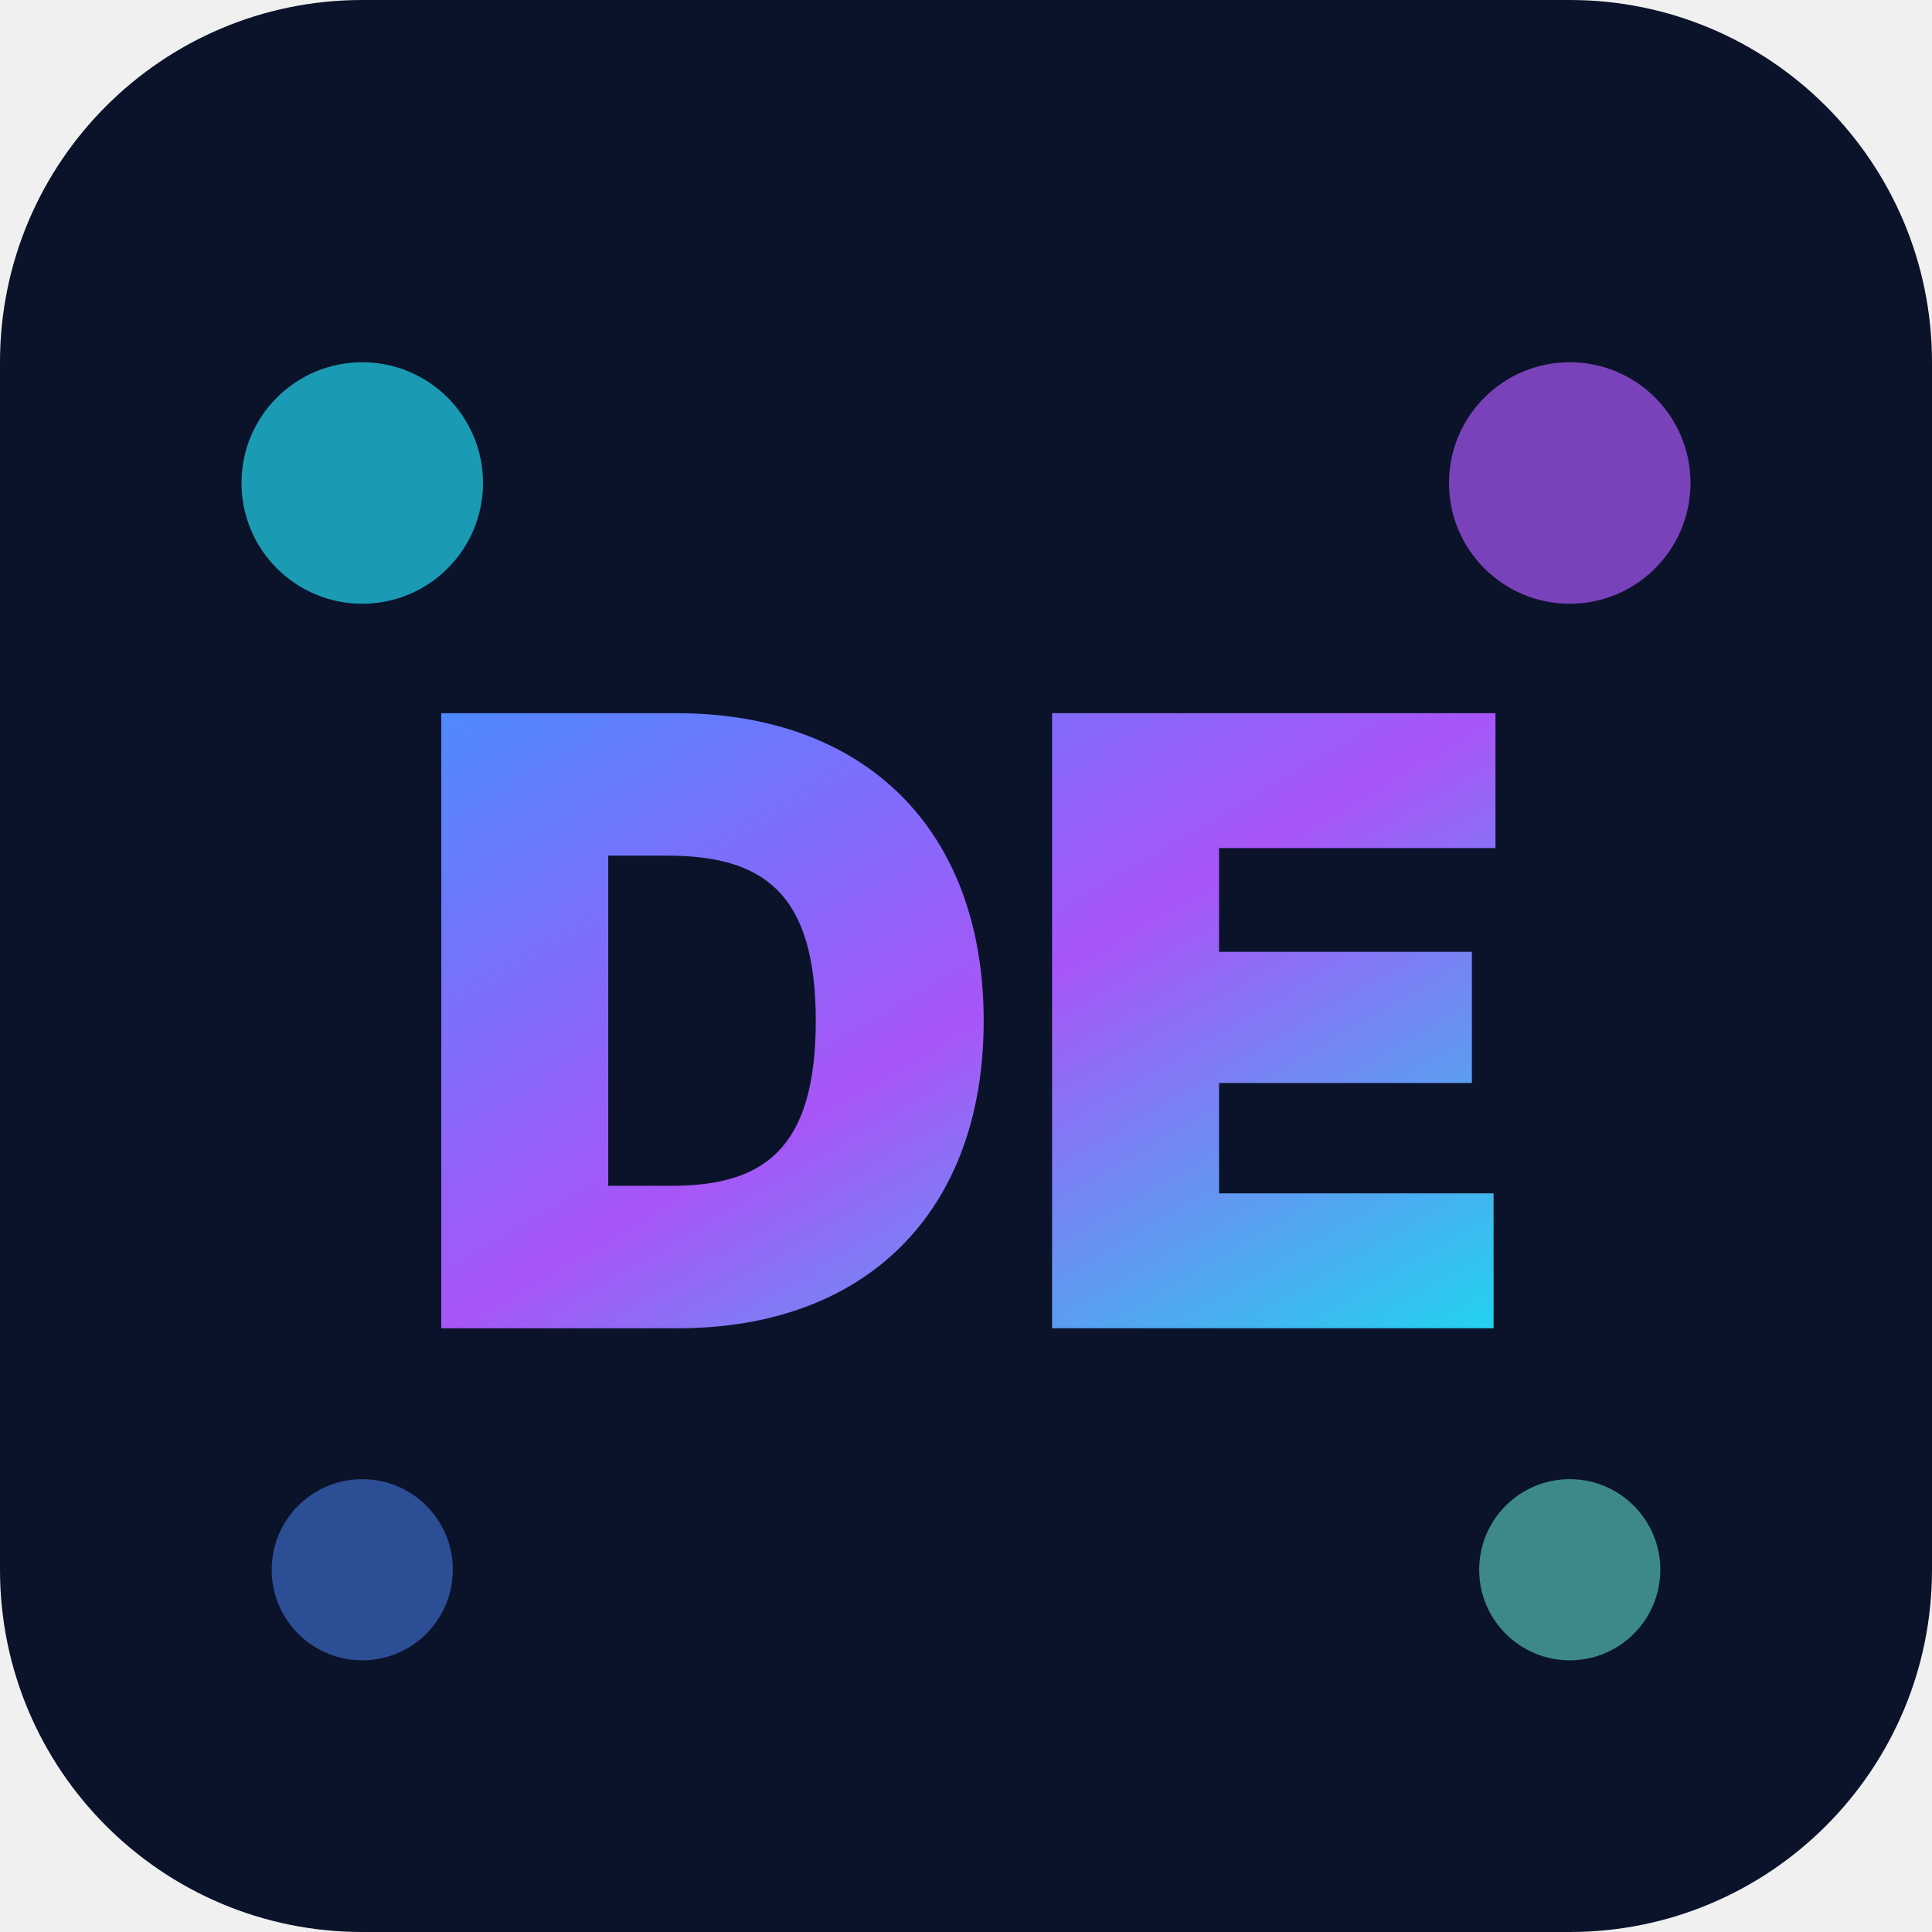
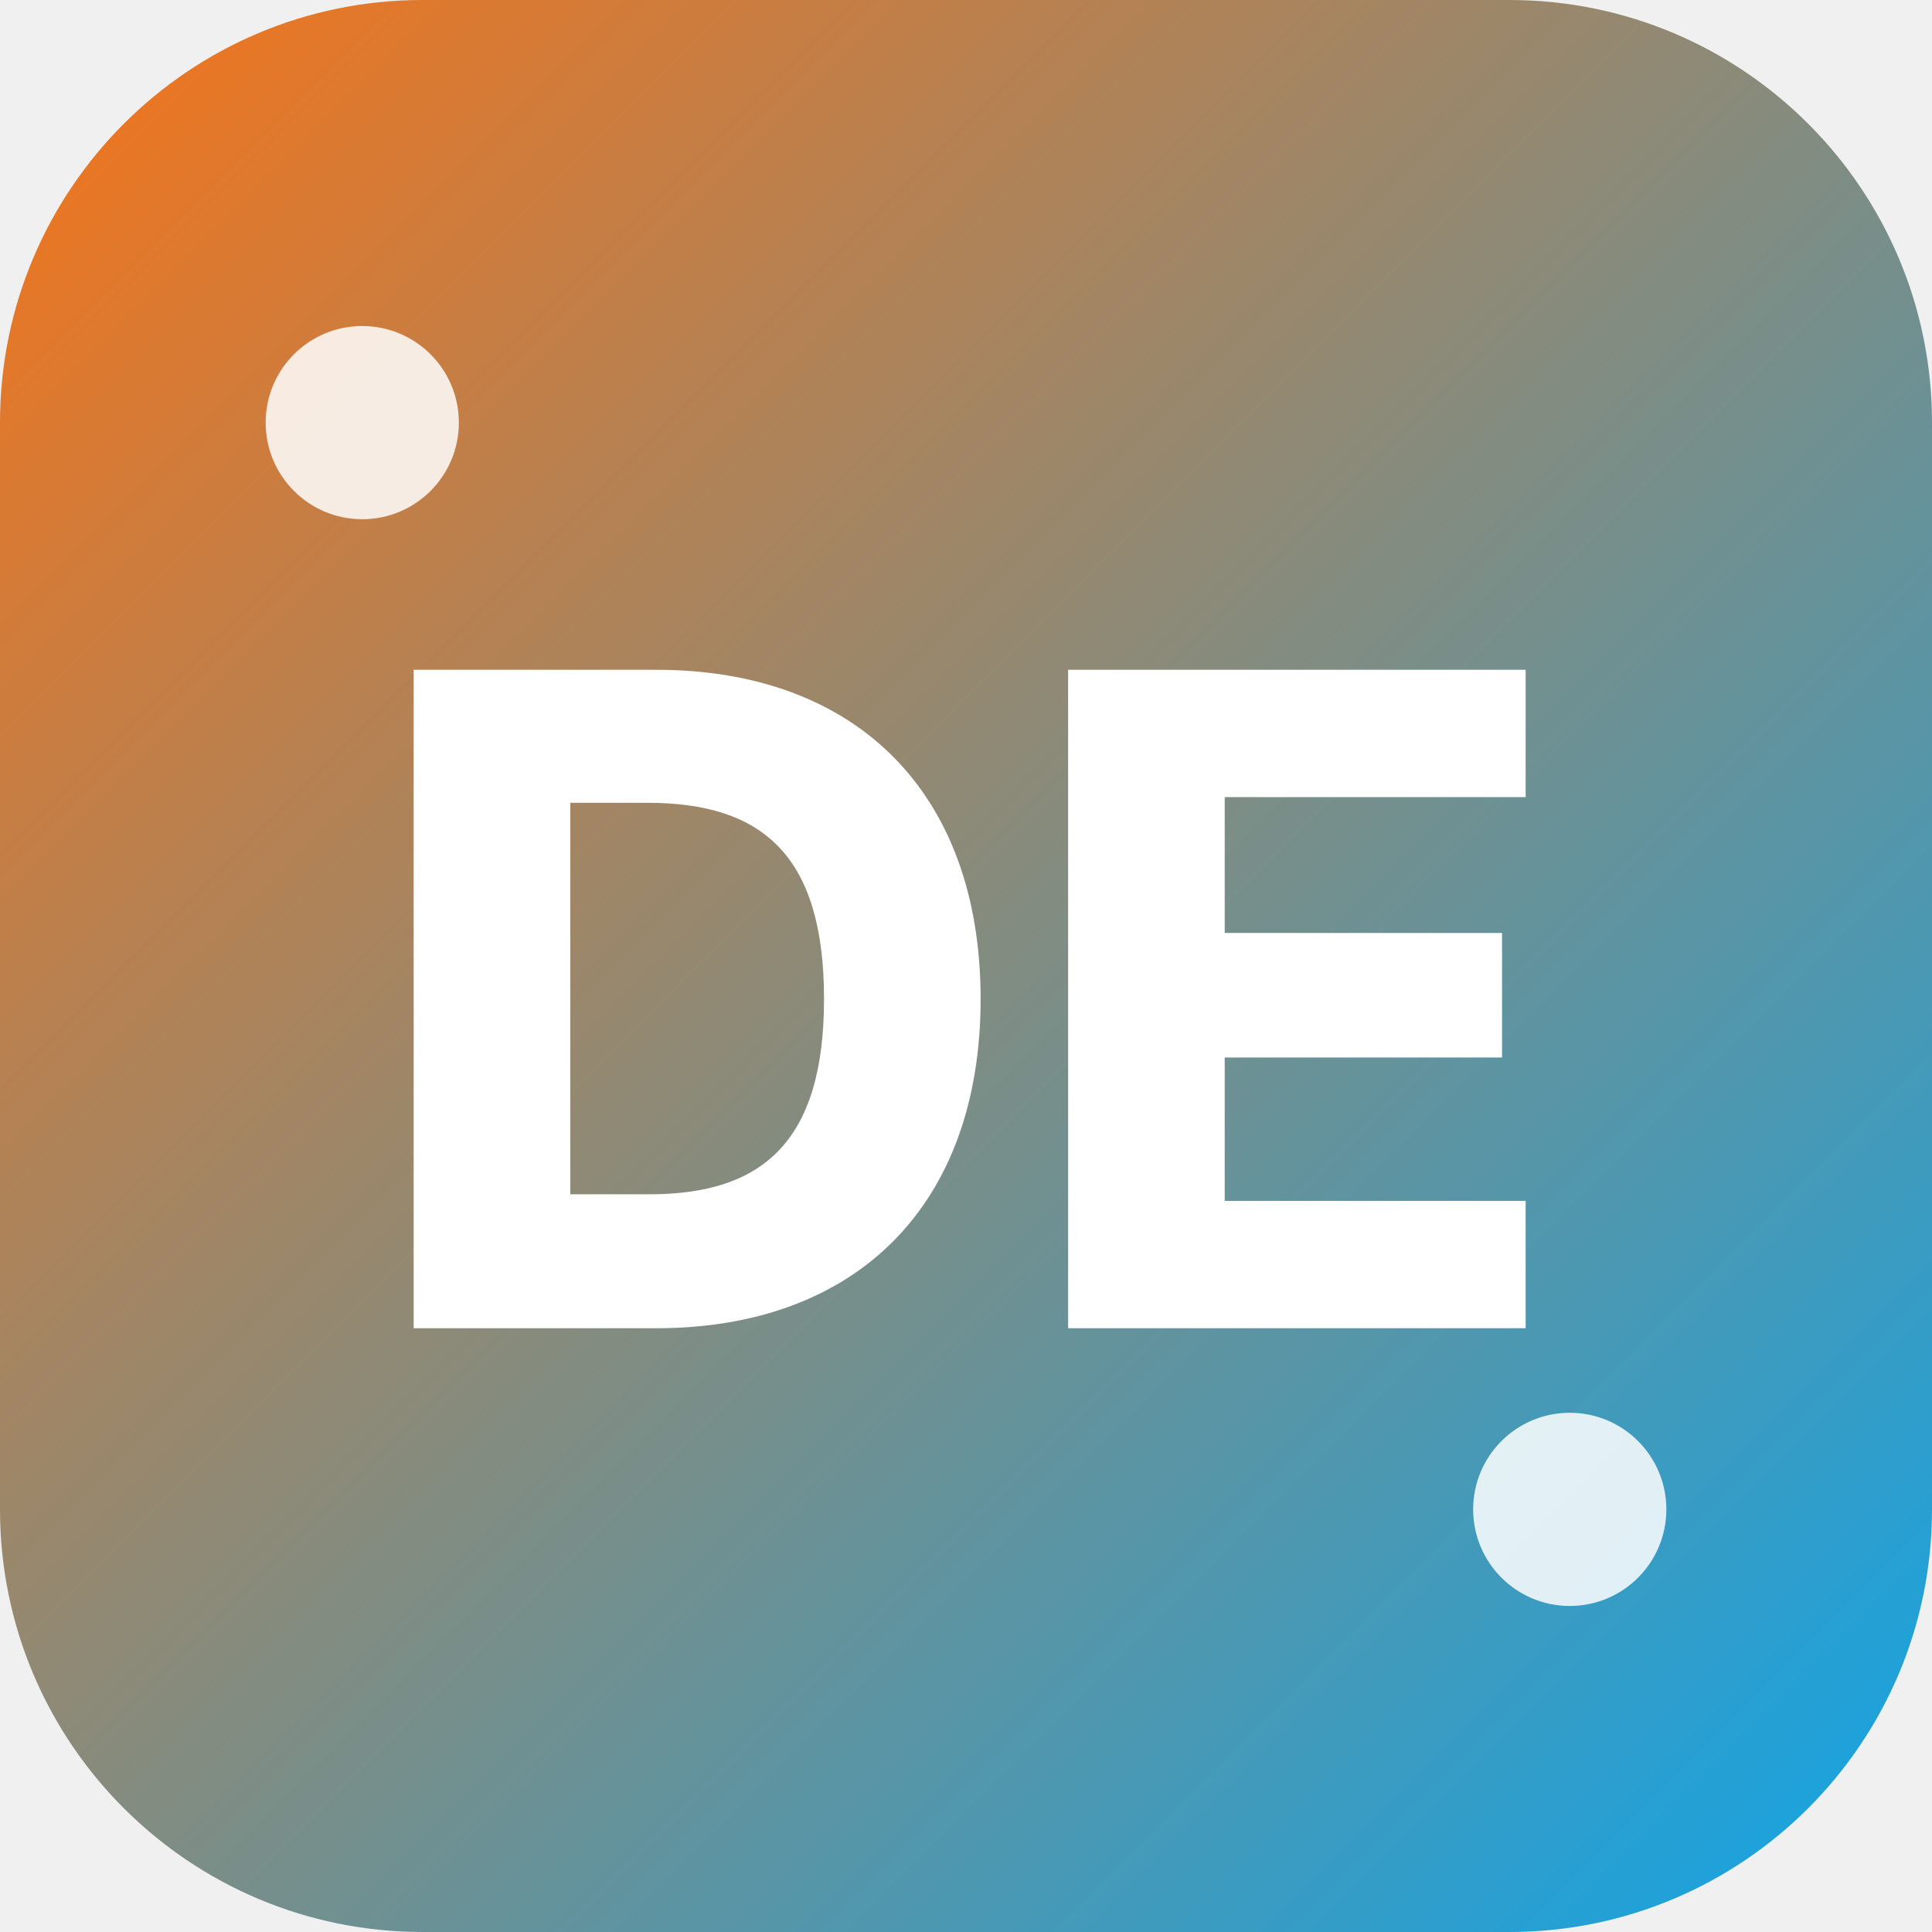
<svg xmlns="http://www.w3.org/2000/svg" viewBox="0 0 32 32">
  <defs>
    <linearGradient id="favGrad" x1="0%" y1="0%" x2="100%" y2="100%">
-       <stop offset="0%" style="stop-color:#4e89ff" />
-       <stop offset="50%" style="stop-color:#a855f7" />
-       <stop offset="100%" style="stop-color:#22d3ee" />
+       <stop offset="0%" style="stop-color:#f97316" />
+       <stop offset="100%" style="stop-color:#0ea5e9" />
    </linearGradient>
  </defs>
-   <rect width="32" height="32" rx="6" fill="#0b132b" />
-   <text x="16" y="22" font-family="Inter, -apple-system, sans-serif" font-size="14" font-weight="900" fill="url(#favGrad)" text-anchor="middle">
-     DE
-   </text>
-   <circle cx="6" cy="8" r="2" fill="#22d3ee" opacity="0.7" />
-   <circle cx="26" cy="8" r="2" fill="#a855f7" opacity="0.7" />
-   <circle cx="6" cy="26" r="1.5" fill="#4e89ff" opacity="0.5" />
-   <circle cx="26" cy="26" r="1.5" fill="#6fffe9" opacity="0.5" />
+   <rect width="32" height="32" rx="7" fill="url(#favGrad)" />
+   <text x="16" y="22" font-family="Inter, -apple-system, sans-serif" font-size="15" font-weight="800" fill="#ffffff" text-anchor="middle">DE</text>
+   <circle cx="6" cy="7" r="1.6" fill="#ffffff" opacity="0.85" />
+   <circle cx="26" cy="25" r="1.6" fill="#ffffff" opacity="0.85" />
</svg>
